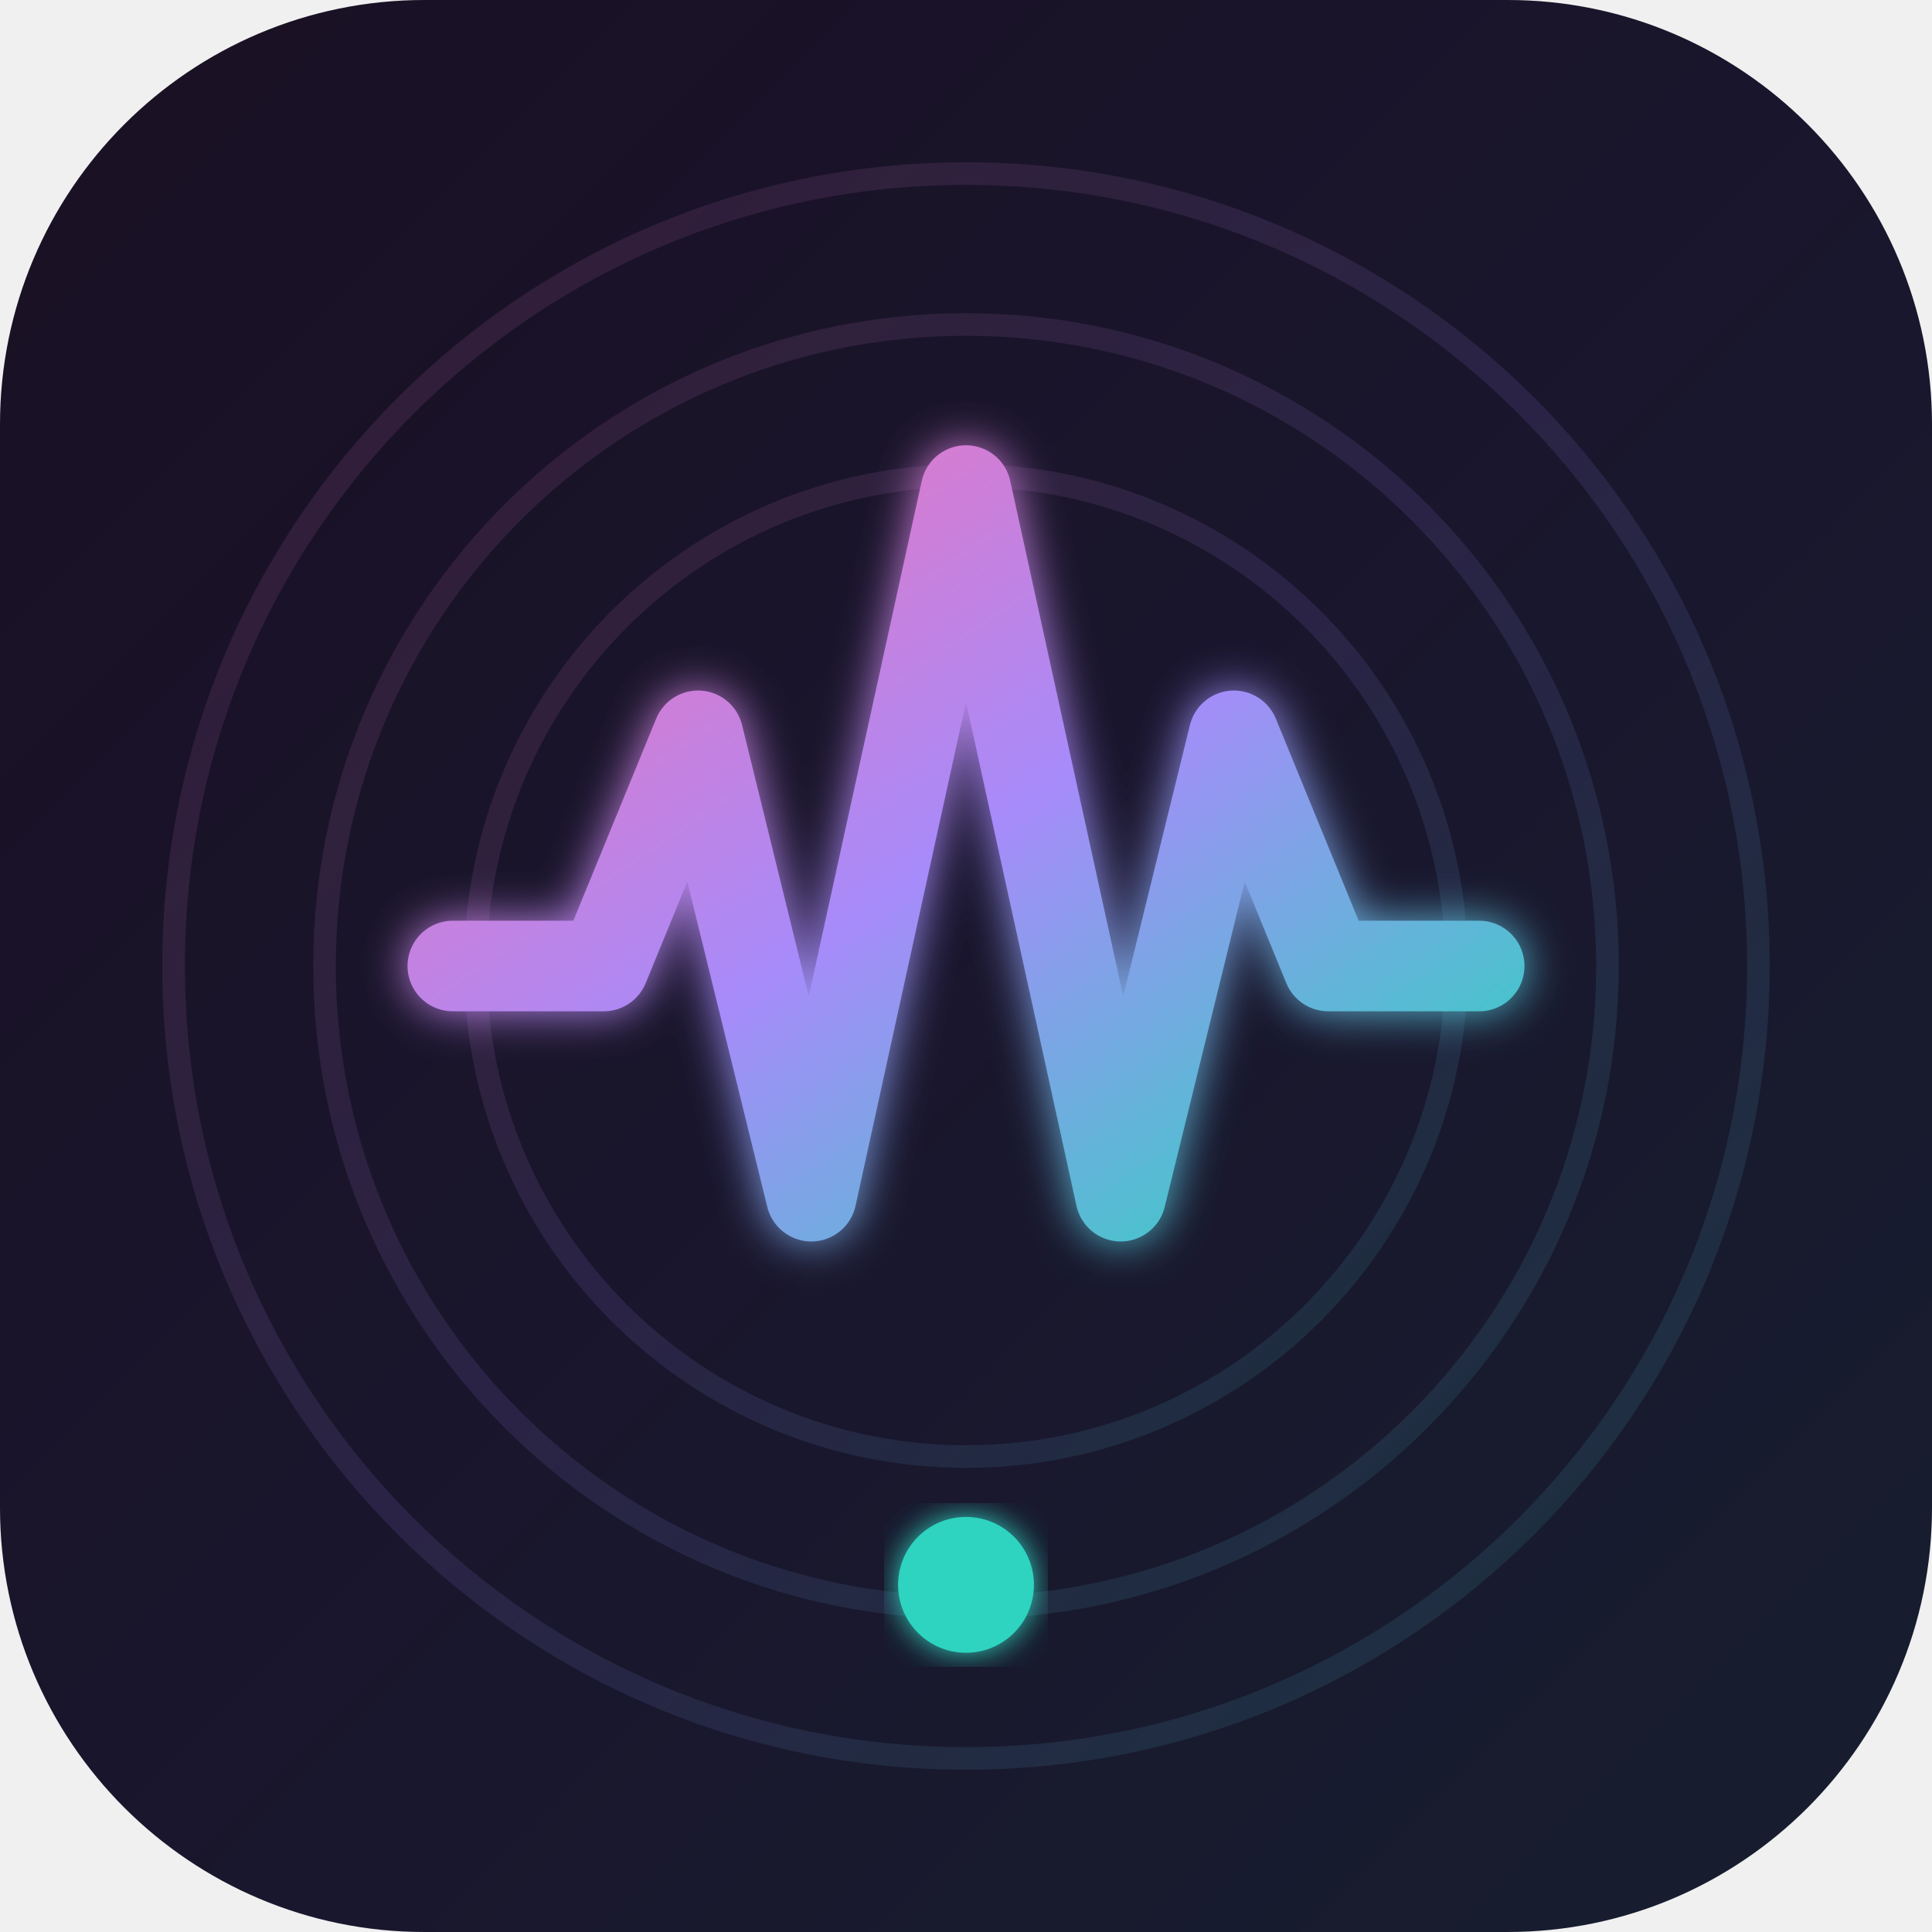
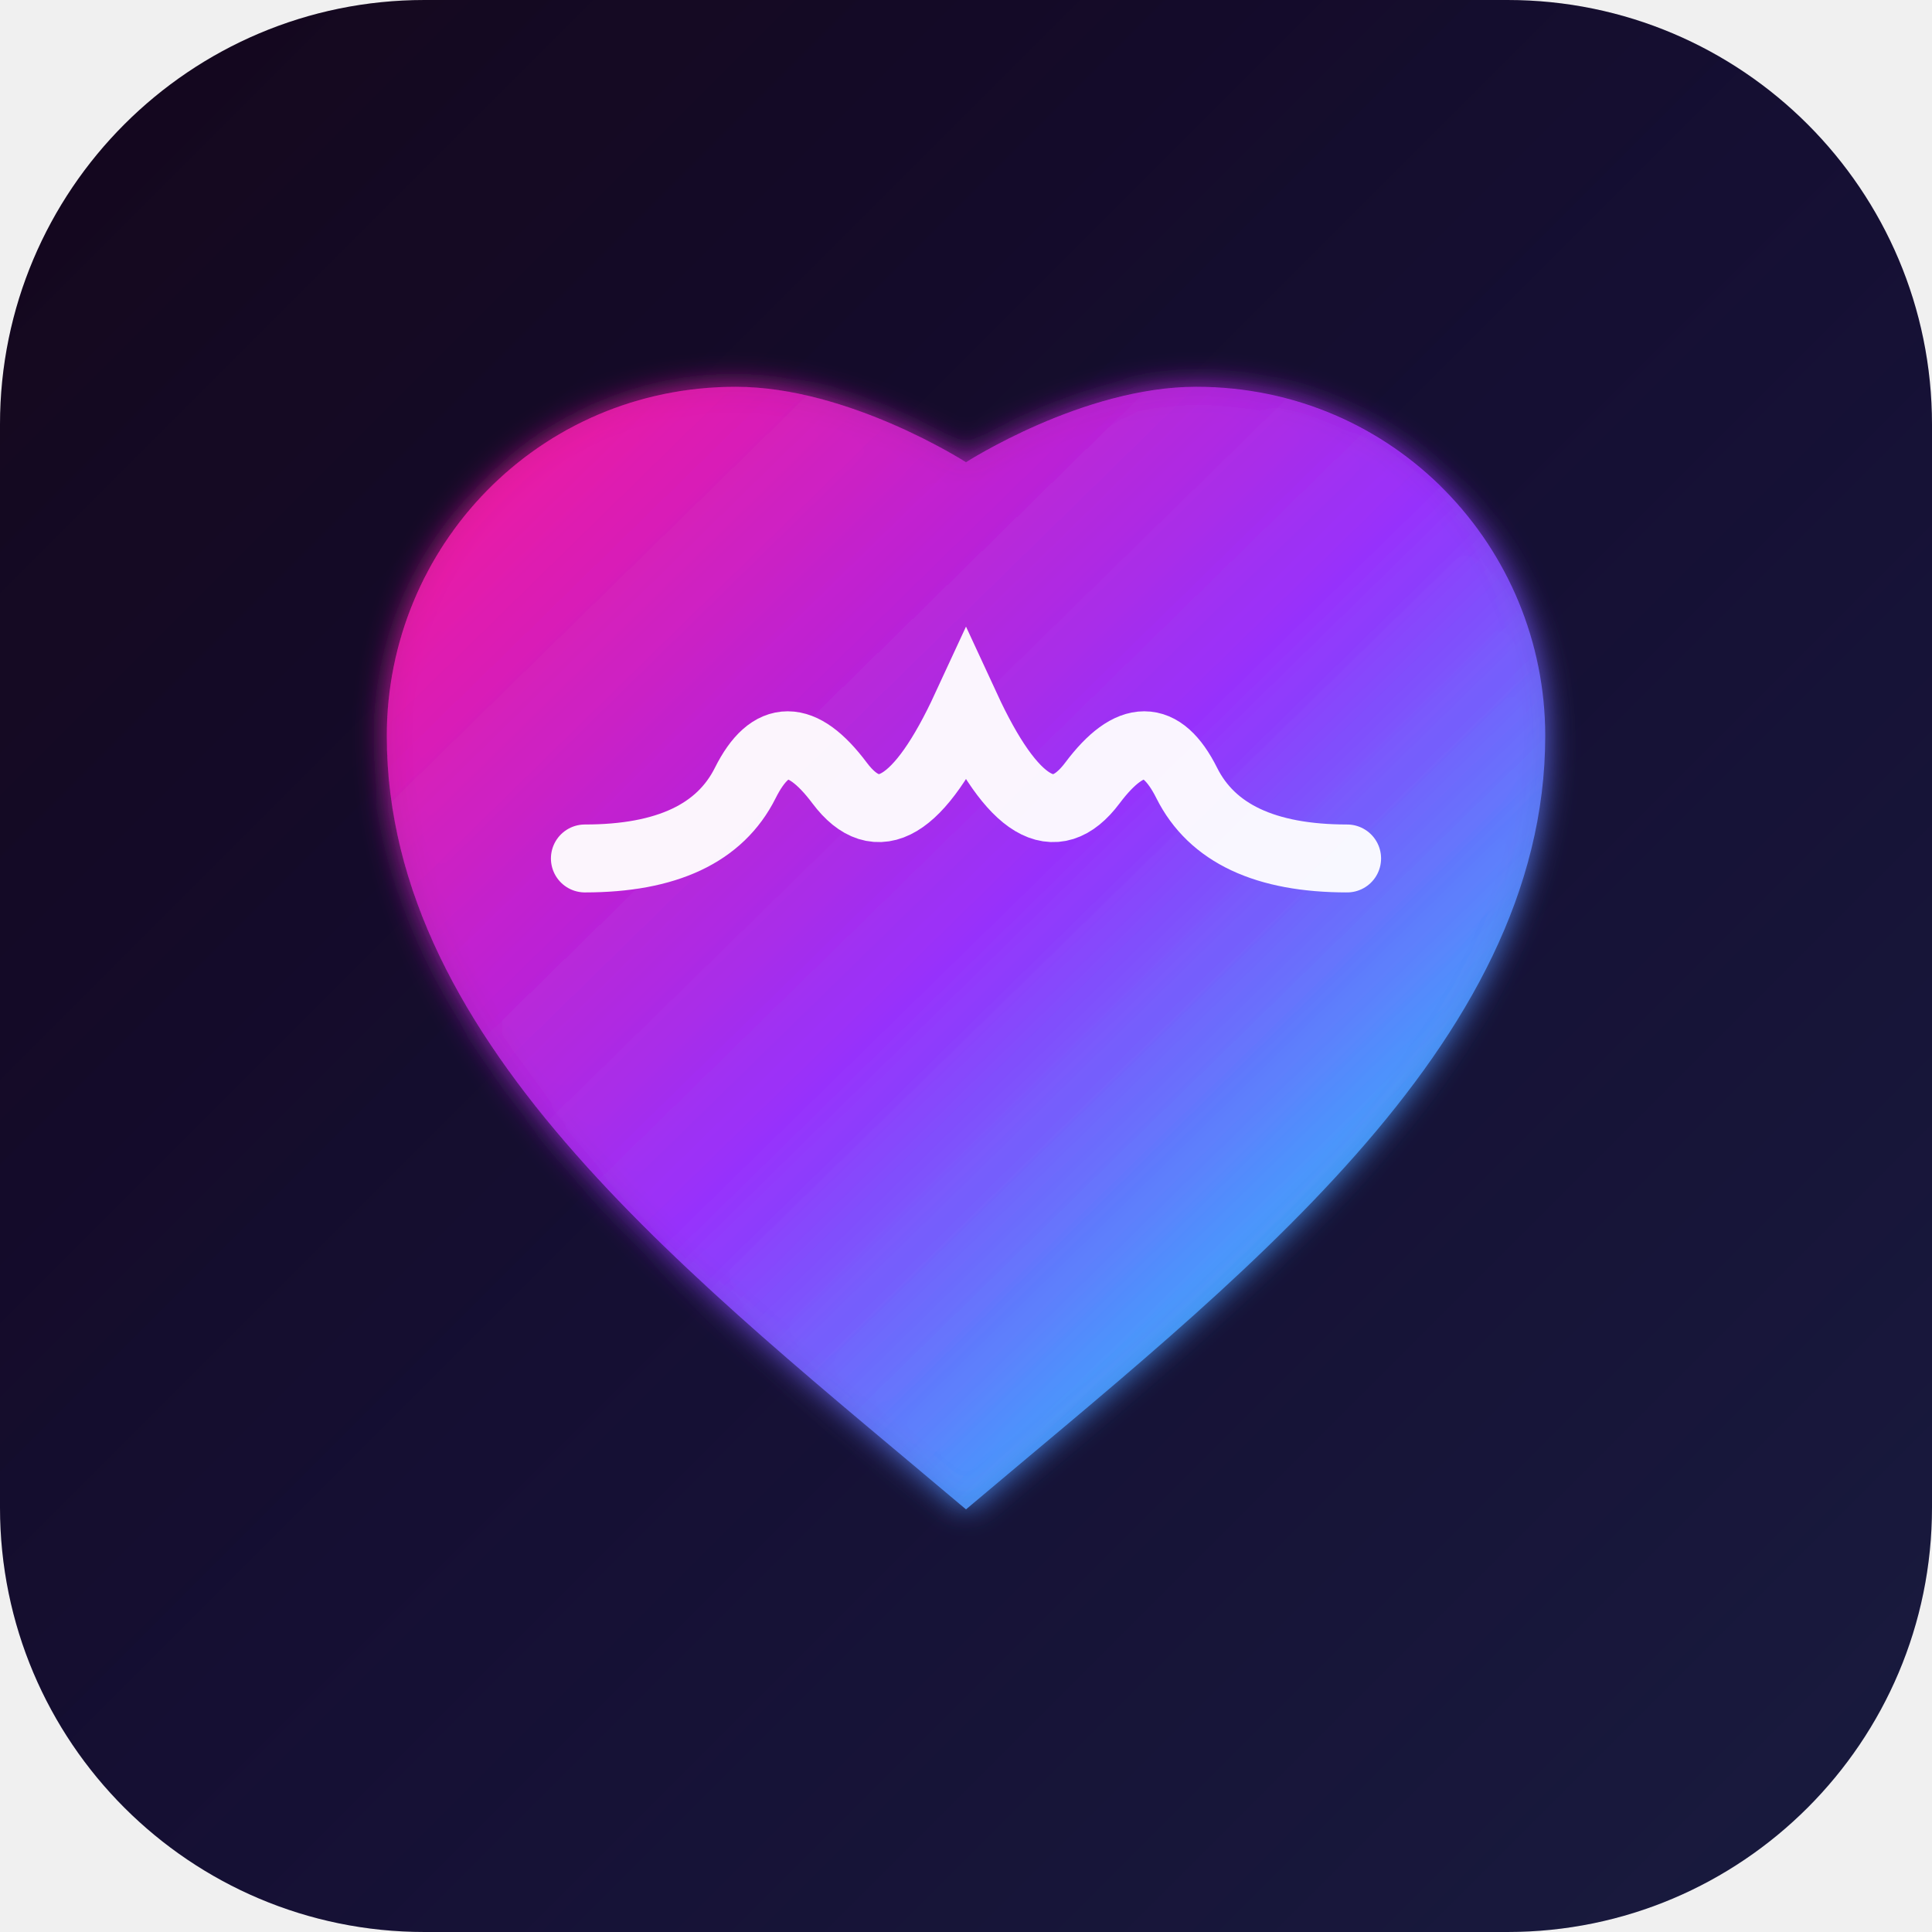
<svg xmlns="http://www.w3.org/2000/svg" viewBox="0 0 1024 1024">
  <defs>
    <linearGradient id="brand-gradient" x1="0%" y1="0%" x2="100%" y2="100%">
-       <stop offset="0%" stop-color="#F472B6" />
-       <stop offset="50%" stop-color="#A78BFA" />
-       <stop offset="100%" stop-color="#2DD4BF" />
+       <stop offset="0%" stop-color="#FF1493" />
+       <stop offset="50%" stop-color="#9933FF" />
+       <stop offset="100%" stop-color="#00FFFF" />
    </linearGradient>
    <linearGradient id="bg-gradient" x1="0%" y1="0%" x2="100%" y2="100%">
-       <stop offset="0%" stop-color="#0C0A1A" />
-       <stop offset="100%" stop-color="#151326" />
+       <stop offset="0%" stop-color="#050513" />
+       <stop offset="50%" stop-color="#0D0D26" />
+       <stop offset="100%" stop-color="#1A0D33" />
    </linearGradient>
-     <filter id="glow" x="-50%" y="-50%" width="200%" height="200%">
-       <feGaussianBlur stdDeviation="12" result="blur" />
-       <feMerge>
-         <feMergeNode in="blur" />
-         <feMergeNode in="SourceGraphic" />
-       </feMerge>
-     </filter>
-     <filter id="inner-glow">
+     <filter id="glow" x="-20%" y="-20%" width="140%" height="140%">
      <feGaussianBlur stdDeviation="8" result="blur" />
      <feMerge>
        <feMergeNode in="blur" />
        <feMergeNode in="SourceGraphic" />
      </feMerge>
    </filter>
  </defs>
  <rect width="1024" height="1024" rx="225" fill="url(#bg-gradient)" />
  <rect width="1024" height="1024" rx="225" fill="url(#brand-gradient)" opacity="0.06" />
-   <g opacity="0.12" stroke="url(#brand-gradient)" fill="none" stroke-width="12">
-     <circle cx="512" cy="512" r="420" />
-     <circle cx="512" cy="512" r="340" />
-     <circle cx="512" cy="512" r="260" />
+   <g filter="url(#glow)">
+     <path d="M512 800              C370 680 205 555 205 390              C205 290 285 205 390 205              C450 205 512 245 512 245              C512 245 574 205 634 205              C739 205 819 290 819 390              C819 555 654 680 512 800Z" fill="url(#brand-gradient)" opacity="0.88" />
  </g>
-   <g filter="url(#glow)">
-     <path d="M240 512              L320 512              L370 390              L430 634              L512 260              L594 634              L654 390              L704 512              L784 512" fill="none" stroke="url(#brand-gradient)" stroke-width="48" stroke-linecap="round" stroke-linejoin="round" />
-   </g>
-   <circle cx="512" cy="840" r="36" fill="#2DD4BF" filter="url(#inner-glow)" />
+   <path d="M310 455            Q375 455 395 415            Q415 375 445 415            Q475 455 512 375            Q549 455 579 415            Q609 375 629 415            Q649 455 714 455" fill="none" stroke="white" stroke-width="36" stroke-linecap="round" opacity="0.95" />
</svg>
